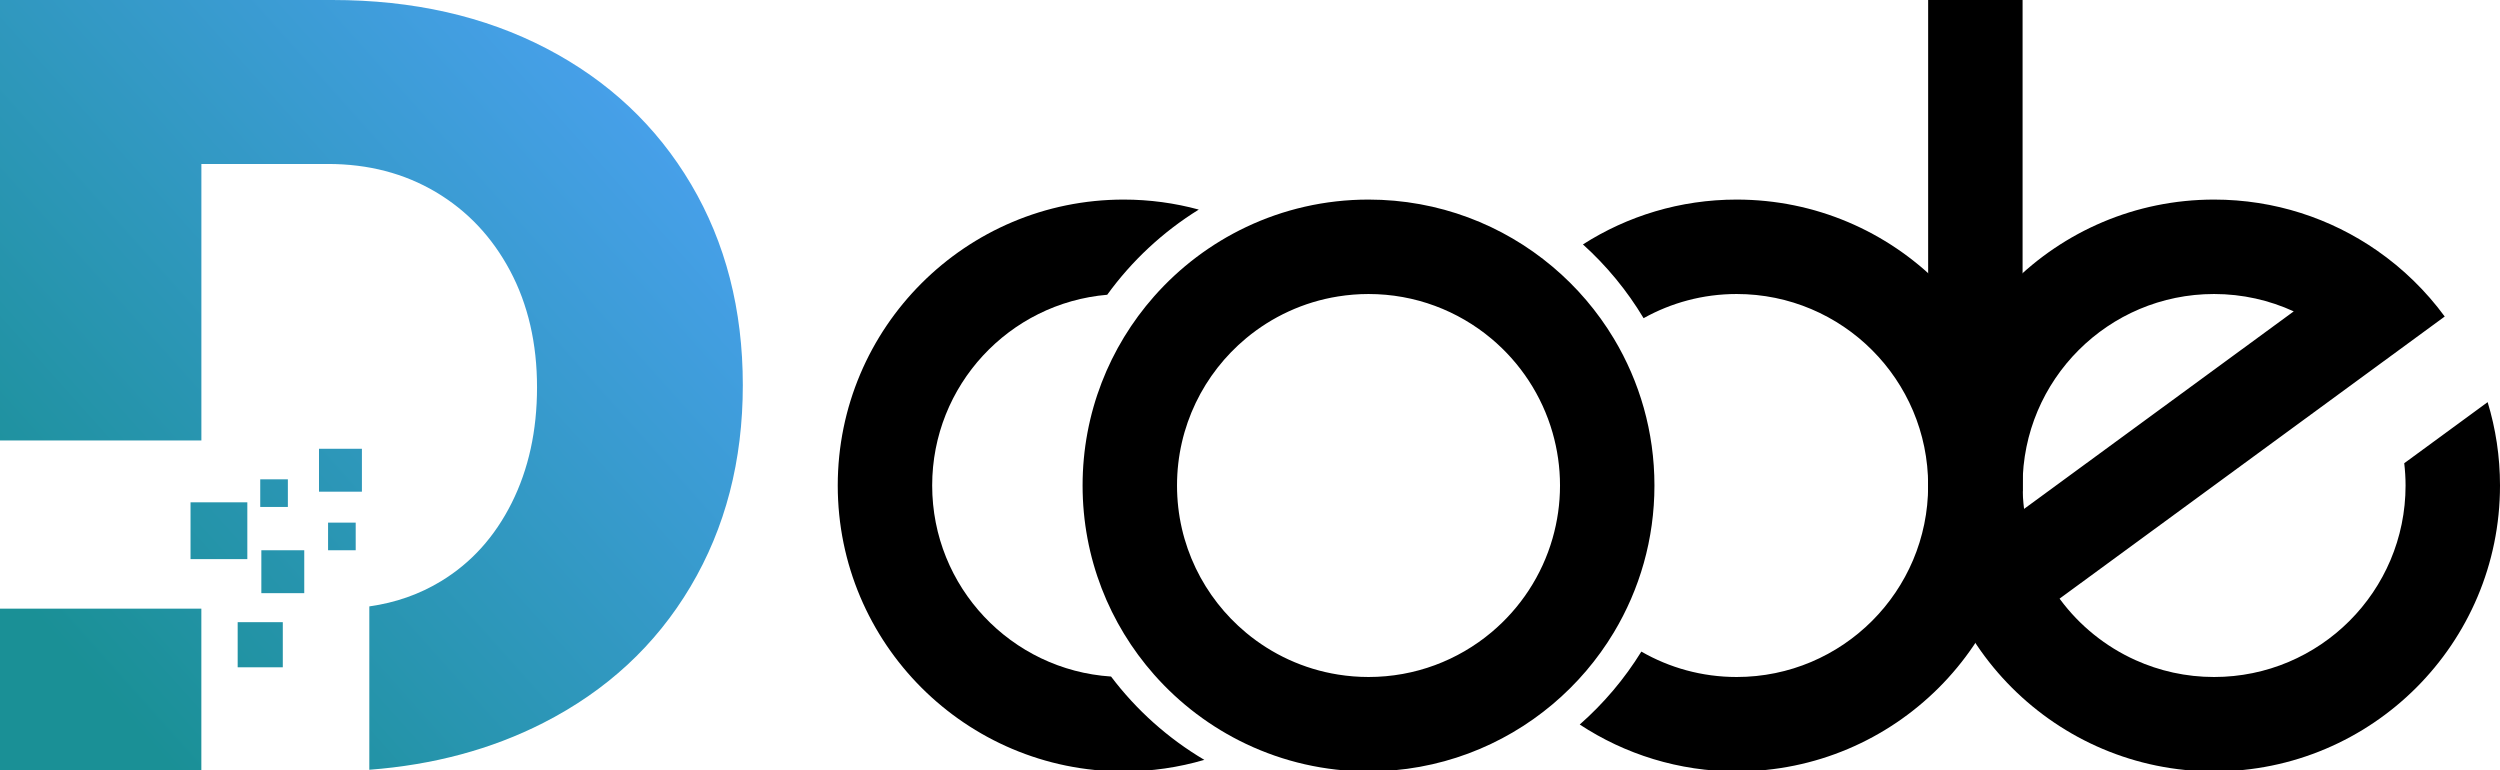
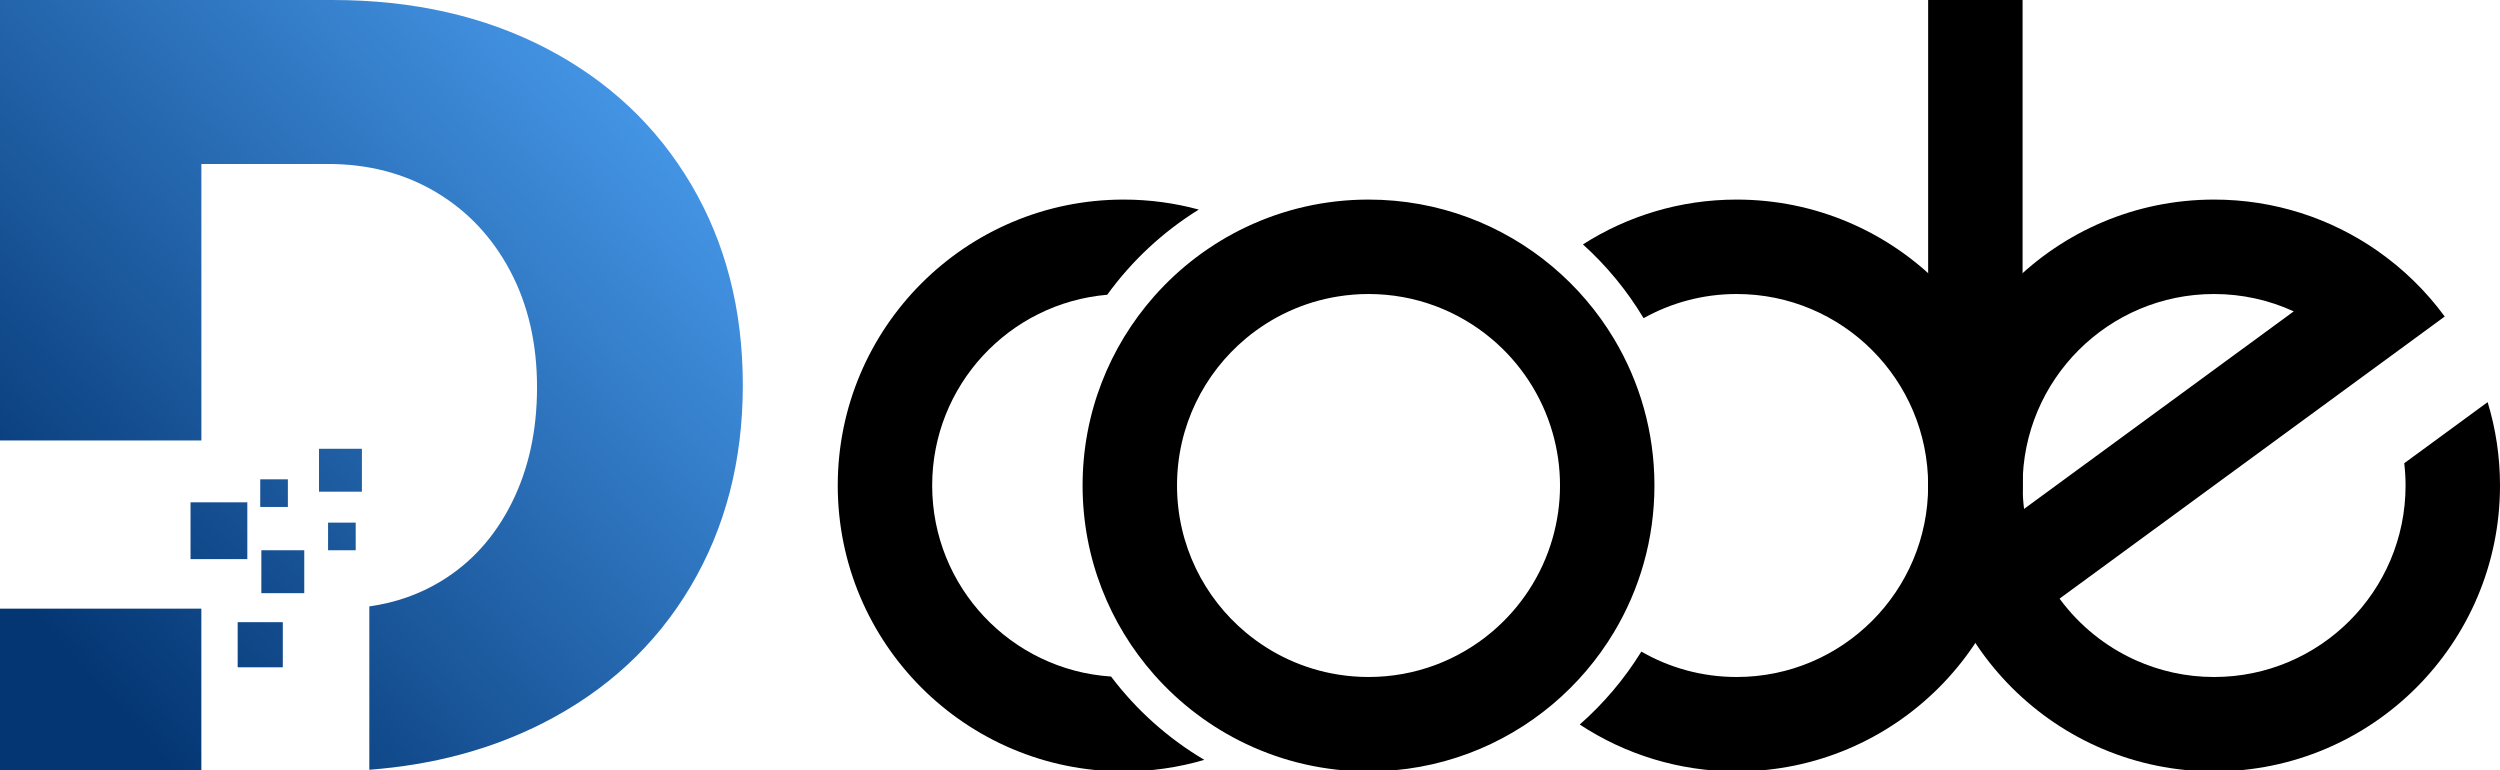
<svg xmlns="http://www.w3.org/2000/svg" version="1.1" id="Layer_1" x="0px" y="0px" width="616.225px" height="189.738px" viewBox="0 0 616.225 189.738" enable-background="new 0 0 616.225 189.738" xml:space="preserve">
  <path d="M273.864,166.76c-24.618-1.603-44.092-22.066-44.092-47.089c0-24.701,18.977-44.957,43.145-47.016  c6.072-8.384,13.744-15.532,22.571-20.995c-5.9-1.604-12.106-2.466-18.514-2.466c-38.924,0-70.478,31.554-70.478,70.478  c0,38.924,31.554,70.478,70.478,70.478c6.905,0,13.576-0.999,19.882-2.851C287.913,182.01,280.099,175.016,273.864,166.76z" />
  <path d="M428.069,49.194c-13.949,0-26.949,4.057-37.891,11.05c5.839,5.27,10.887,11.398,14.951,18.184  c6.792-3.789,14.61-5.958,22.94-5.958c26.069,0,47.202,21.133,47.202,47.202c0,26.069-21.133,47.202-47.202,47.202  c-8.555,0-16.574-2.283-23.492-6.263c-4.151,6.726-9.279,12.784-15.187,17.976c11.104,7.306,24.393,11.563,38.679,11.563  c38.924,0,70.478-31.554,70.478-70.478C498.546,80.748,466.992,49.194,428.069,49.194z" />
  <g>
    <path d="M397.798,83.461c-4.028-6.713-9.143-12.698-15.101-17.716c-12.26-10.326-28.088-16.551-45.371-16.551   c-10.799,0-21.028,2.432-30.176,6.773c-8.688,4.123-16.397,9.97-22.688,17.1c-10.96,12.423-17.614,28.735-17.614,46.604   s6.654,34.181,17.614,46.604c6.291,7.13,14,12.978,22.688,17.1c9.148,4.341,19.377,6.773,30.176,6.773   c17.284,0,33.111-6.225,45.371-16.551c5.958-5.018,11.073-11.003,15.101-17.716c6.351-10.583,10.005-22.969,10.005-36.21   C407.804,106.431,404.149,94.045,397.798,83.461z M367.596,155.882c-8.195,6.858-18.748,10.991-30.27,10.991   c-2.549,0-5.049-0.208-7.489-0.597c-8.544-1.362-16.323-5.015-22.688-10.312c-10.402-8.658-17.025-21.7-17.025-36.292   c0-14.592,6.624-27.633,17.025-36.292c6.364-5.298,14.143-8.95,22.688-10.312c2.44-0.389,4.939-0.597,7.489-0.597   c11.522,0,22.075,4.133,30.27,10.991c7.136,5.972,12.471,14.014,15.101,23.201c1.183,4.134,1.83,8.495,1.83,13.009   c0,4.514-0.647,8.875-1.83,13.009C380.068,141.868,374.732,149.91,367.596,155.882z" />
  </g>
  <g>
    <path d="M613.178,99.123l-20.557,15.057c0.209,1.803,0.328,3.633,0.328,5.492c0,26.069-21.133,47.202-47.202,47.202   c-6.91,0-13.466-1.497-19.381-4.165c-7.39-3.333-13.771-8.504-18.548-14.942c-0.052-0.07-0.1-0.143-0.151-0.213l76.151-55.777   L602.6,78.019c-4.63-6.309-10.284-11.817-16.718-16.283c-11.39-7.905-25.22-12.542-40.134-12.542   c-38.924,0-70.478,31.554-70.478,70.478s31.554,70.478,70.478,70.478s70.478-31.554,70.478-70.478   C616.225,112.523,615.157,105.624,613.178,99.123z M498.546,119.672c0-26.069,21.133-47.202,47.202-47.202   c7.009,0,13.655,1.54,19.636,4.28l-66.474,48.69C498.679,123.548,498.546,121.626,498.546,119.672z" />
  </g>
  <rect x="475.27" y="0" width="23.276" height="121.11" />
  <g>
    <linearGradient id="SVGID_1_" gradientUnits="userSpaceOnUse" x1="4.288" y1="147.263" x2="169.405" y2="-0.411">
-       <stop offset="0" style="stop-color:#1a9096" />
+       <stop offset="0" style="stop-color:#043673" />
      <stop offset="1" style="stop-color:#4DA2F5" />
    </linearGradient>
    <path fill="url(#SVGID_1_)" d="M170.348,45.435c-8.502-14.377-20.39-25.54-35.67-33.5C119.394,3.98,101.809,0,81.919,0H0v108.571   h49.639V40.417h31.194c9.943,0,18.805,2.306,26.583,6.917c7.773,4.611,13.877,11.079,18.31,19.395   c4.429,8.32,6.646,17.903,6.646,28.753c0,10.672-2.081,20.166-6.239,28.482c-4.162,8.32-9.947,14.741-17.36,19.259   c-5.35,3.262-11.265,5.339-17.74,6.248v40.268c15.806-1.2,30.085-5.039,42.831-11.525c15.639-7.955,27.757-19.165,36.348-33.635   c8.587-14.466,12.885-31.012,12.885-49.64C183.097,76.315,178.846,59.811,170.348,45.435z" />
    <linearGradient id="SVGID_2_" gradientUnits="userSpaceOnUse" x1="24.752" y1="170.144" x2="189.869" y2="22.47">
-       <stop offset="0" style="stop-color:#1a9096" />
+       <stop offset="0" style="stop-color:#043673" />
      <stop offset="1" style="stop-color:#4DA2F5" />
    </linearGradient>
    <rect x="0" y="150.026" fill="url(#SVGID_2_)" width="49.631" height="40.123" />
    <linearGradient id="SVGID_3_" gradientUnits="userSpaceOnUse" x1="36.683" y1="183.483" x2="201.799" y2="35.809">
-       <stop offset="0" style="stop-color:#1a9096" />
+       <stop offset="0" style="stop-color:#043673" />
      <stop offset="1" style="stop-color:#4DA2F5" />
    </linearGradient>
    <rect x="58.584" y="153.359" fill="url(#SVGID_3_)" width="11.123" height="11.123" />
    <linearGradient id="SVGID_4_" gradientUnits="userSpaceOnUse" x1="18.192" y1="162.809" x2="183.309" y2="15.135">
-       <stop offset="0" style="stop-color:#1a9096" />
+       <stop offset="0" style="stop-color:#043673" />
      <stop offset="1" style="stop-color:#4DA2F5" />
    </linearGradient>
    <rect x="46.964" y="123.816" fill="url(#SVGID_4_)" width="14" height="14" />
    <linearGradient id="SVGID_5_" gradientUnits="userSpaceOnUse" x1="30.21" y1="176.246" x2="195.326" y2="28.571">
-       <stop offset="0" style="stop-color:#1a9096" />
+       <stop offset="0" style="stop-color:#043673" />
      <stop offset="1" style="stop-color:#4DA2F5" />
    </linearGradient>
    <rect x="64.42" y="135.632" fill="url(#SVGID_5_)" width="10.576" height="10.576" />
    <linearGradient id="SVGID_6_" gradientUnits="userSpaceOnUse" x1="19.628" y1="164.415" x2="184.745" y2="16.74">
-       <stop offset="0" style="stop-color:#1a9096" />
+       <stop offset="0" style="stop-color:#043673" />
      <stop offset="1" style="stop-color:#4DA2F5" />
    </linearGradient>
    <rect x="64.146" y="118.149" fill="url(#SVGID_6_)" width="6.81" height="6.81" />
    <linearGradient id="SVGID_7_" gradientUnits="userSpaceOnUse" x1="24.096" y1="169.41" x2="189.212" y2="21.735">
-       <stop offset="0" style="stop-color:#1a9096" />
+       <stop offset="0" style="stop-color:#043673" />
      <stop offset="1" style="stop-color:#4DA2F5" />
    </linearGradient>
    <rect x="78.631" y="110.618" fill="url(#SVGID_7_)" width="10.576" height="10.576" />
    <linearGradient id="SVGID_8_" gradientUnits="userSpaceOnUse" x1="32.362" y1="178.653" x2="197.479" y2="30.978">
-       <stop offset="0" style="stop-color:#1a9096" />
+       <stop offset="0" style="stop-color:#043673" />
      <stop offset="1" style="stop-color:#4DA2F5" />
    </linearGradient>
    <rect x="80.866" y="128.822" fill="url(#SVGID_8_)" width="6.81" height="6.81" />
  </g>
</svg>
